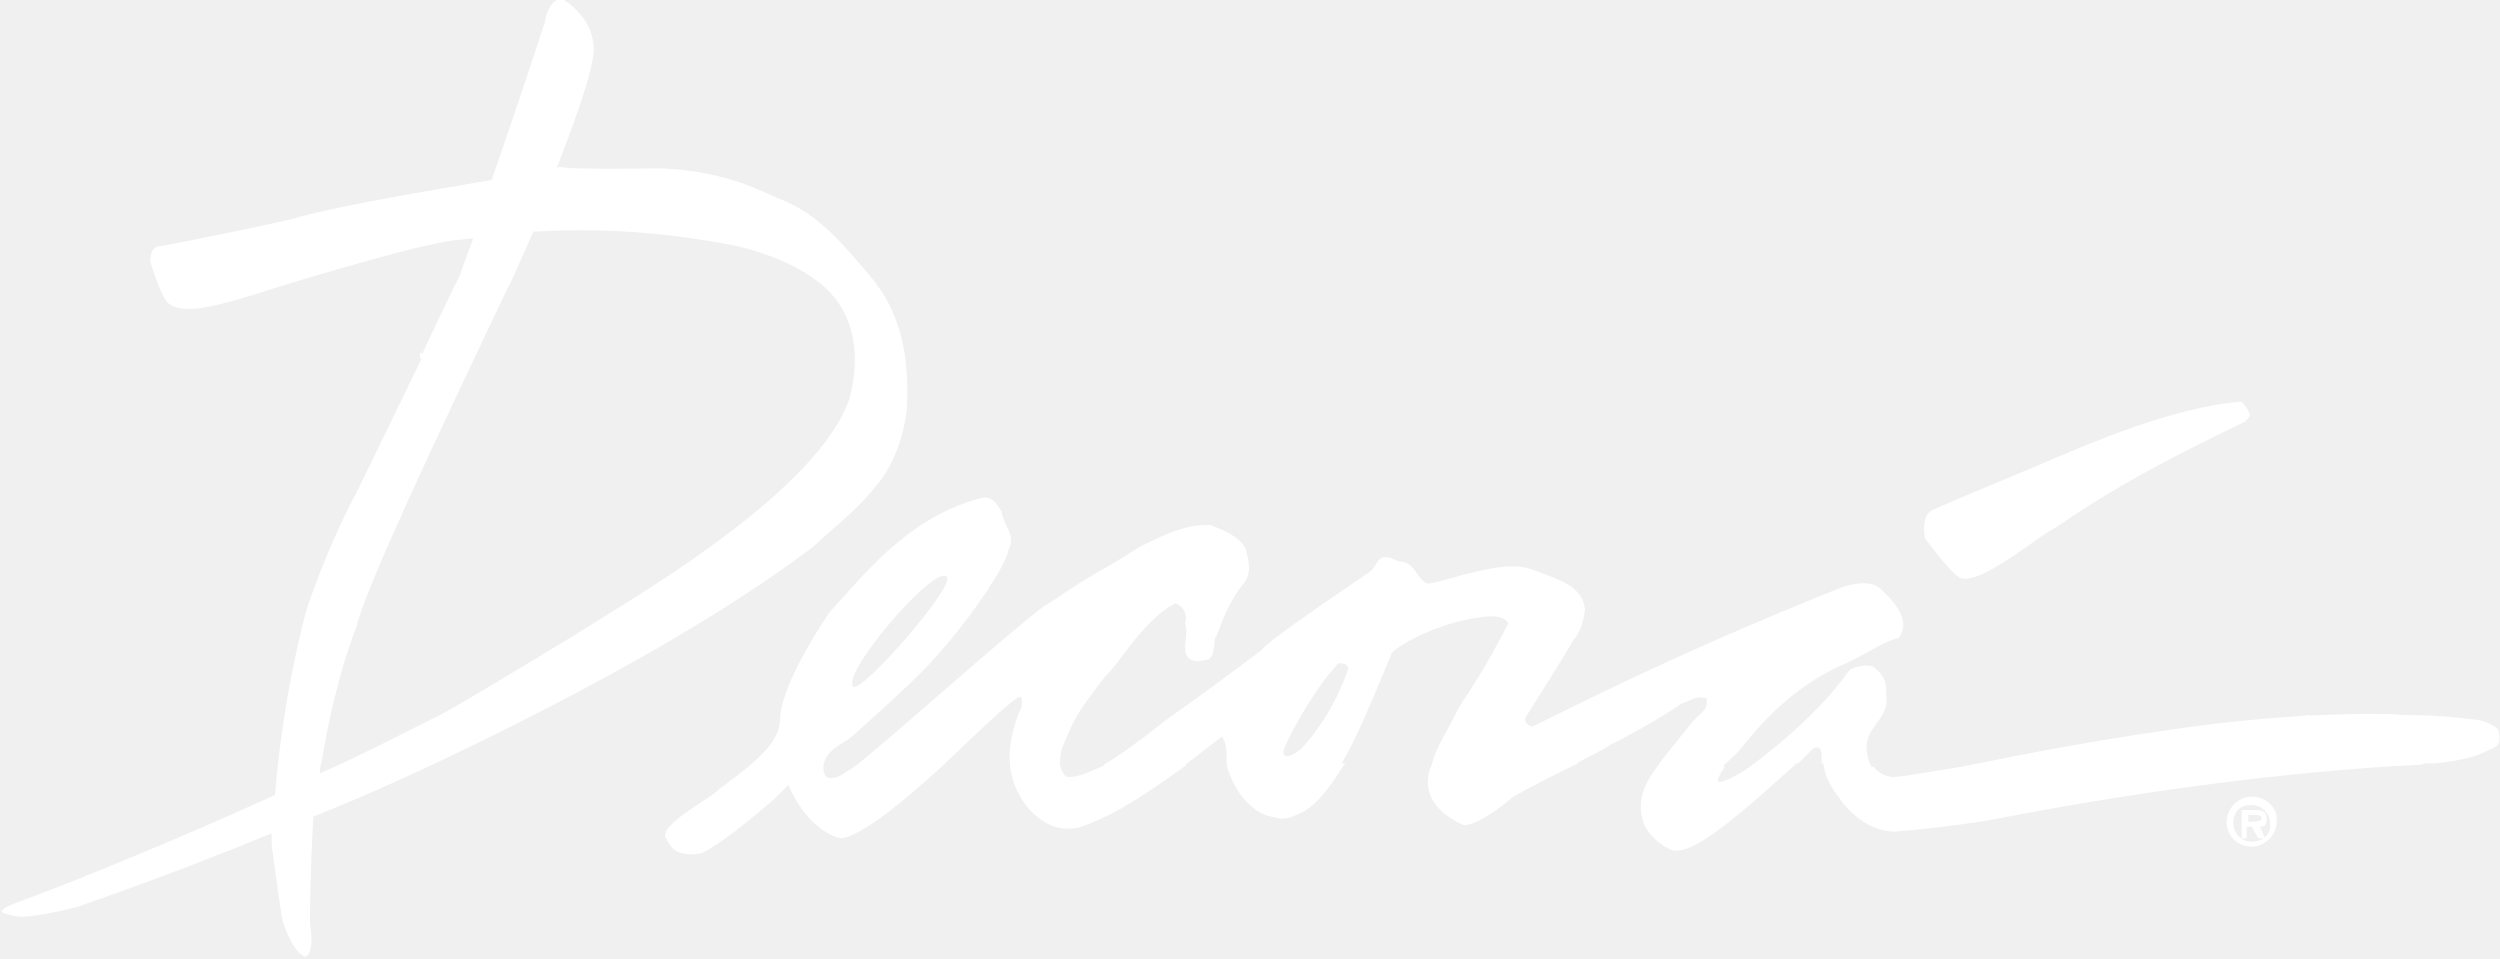
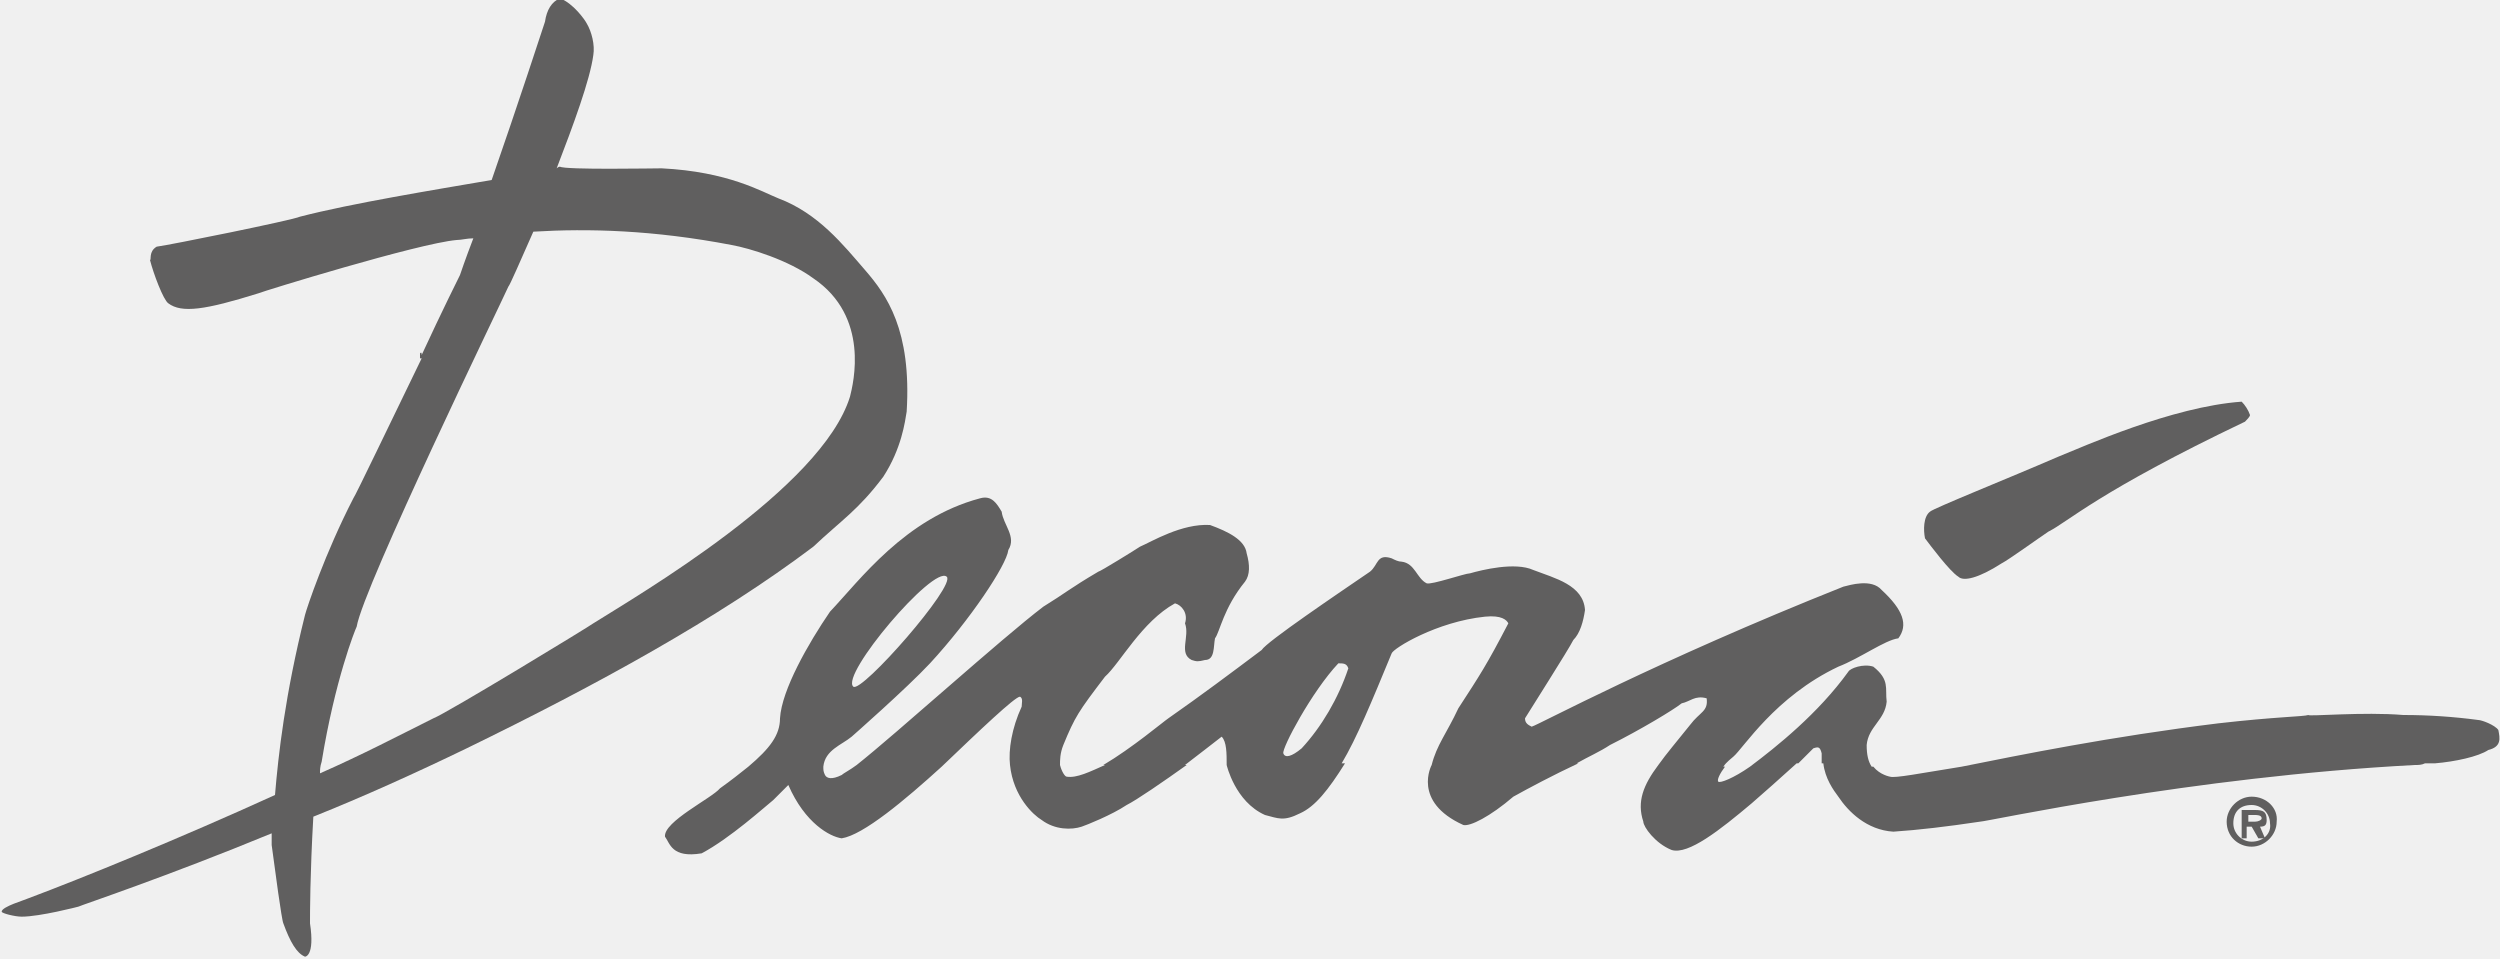
<svg xmlns="http://www.w3.org/2000/svg" version="1.1" id="Layer_1" x="0px" y="0px" width="150px" height="57.5px" viewBox="404.7 251.3 150 57.5" style="enable-background:new 404.7 251.3 150 57.5;" xml:space="preserve" preserveAspectRatio="XminYmin none">
  <style type="text/css">
- 	.st0{fill:#FFFFFF;}
+ 	.st0{fill:#605f5f;}
</style>
  <g id="humana">
</g>
  <g id="humana_vitality">
</g>
  <g id="great_for_you">
</g>
  <g id="dr._shep">
</g>
  <g id="ge">
</g>
  <g id="aha">
</g>
  <g id="diamond">
</g>
  <g id="brown_foreman">
</g>
  <g id="masterbrand">
</g>
  <g id="aristokraft">
</g>
  <g id="decora">
</g>
  <g id="gaither">
</g>
  <g id="unbridled_eve">
</g>
  <g id="papa_johns">
</g>
  <g id="dr_jan">
</g>
  <g id="lawn_pro">
</g>
  <g id="goo">
</g>
  <g id="b__x26__b">
</g>
  <g id="mindy_smith">
</g>
  <g id="tesseract">
</g>
  <g id="grandparents.com">
</g>
  <g id="ican">
</g>
  <g id="my_well_being">
</g>
  <g id="apple_patch">
</g>
  <g>
    <path class="st0" d="M539.8,299.1c-0.8,0-1.5,0.7-1.5,1.5c0,0.9,0.7,1.5,1.5,1.5c0.8,0,1.5-0.7,1.5-1.5   C541.4,299.8,540.7,299.1,539.8,299.1z M539.8,301.8c-0.6,0-1.1-0.5-1.1-1.1c0-0.7,0.4-1.1,1.1-1.1c0.6,0,1.1,0.5,1.1,1.1   C541,301.3,540.5,301.8,539.8,301.8z" />
    <path class="st0" d="M540,299.9h-0.8v1.7h0.3v-0.7h0.3l0.4,0.7h0.4l-0.3-0.7c0.3,0,0.4-0.1,0.4-0.4   C540.7,300,540.5,299.9,540,299.9z M540,300.6h-0.4v-0.4h0.4c0.1,0,0.4,0,0.4,0.2C540.4,300.5,540.2,300.6,540,300.6z" />
    <path class="st0" d="M522.2,285.9c0.3,0.3,1.2,0.1,2.6-0.8c0.4-0.2,2.2-1.5,2.8-1.9c1.2-0.6,3-2.4,11.8-6.6   c0.1-0.1,0.3-0.3,0.3-0.4c-0.1-0.3-0.3-0.6-0.5-0.8c-4.2,0.3-9.5,2.7-11,3.3c-3,1.3-7.5,3.1-7.7,3.3c-0.4,0.3-0.4,1.1-0.3,1.6   C520.5,284,521.7,285.6,522.2,285.9z" />
    <path class="st0" d="M457.7,279.9c1.1-1.7,1.3-3.3,1.4-3.9c0.3-4.9-1.2-7-2.5-8.5c-1.3-1.5-2.8-3.4-5.2-4.3c-1-0.4-3-1.6-7-1.8   c-0.4,0-5.8,0.1-6.1-0.1c0,0-0.1,0-0.2,0.1c1-2.6,2-5.3,2.2-6.8c0.1-0.6-0.1-1.4-0.4-1.9c-0.1-0.2-0.8-1.2-1.6-1.5   c-0.5,0.2-0.8,0.7-0.9,1.4c0,0-1.7,5.2-3.2,9.5c-3.5,0.6-8.4,1.4-11.5,2.2c-0.4,0.2-7.8,1.7-8.6,1.8c-0.5,0.3-0.3,0.8-0.4,0.8   c0.2,0.8,0.8,2.4,1.1,2.6c0.8,0.6,2.2,0.4,5.4-0.6c0.2-0.1,9.6-3,11.9-3.2c0.3,0,0.6-0.1,1-0.1c-0.5,1.3-0.8,2.2-0.8,2.2   c0,0-1.1,2.2-2.3,4.8c0-0.1,0-0.2-0.1-0.1v0.1v0.1v0.1h0.1c-1.8,3.7-4,8.3-4.1,8.4c-1.7,3.3-2.8,6.6-2.9,7   c-1.2,4.8-1.6,8.4-1.8,10.8c-5.7,2.6-11.6,5-14.8,6.2c-0.2,0.1-1.6,0.5-1.6,0.8c0,0.1,0.8,0.3,1.2,0.3c1.1,0,3.4-0.6,3.4-0.6   c0.2-0.1,5.3-1.8,11.6-4.4c0,0.3,0,0.5,0,0.7c0.2,1.5,0.6,4.5,0.7,4.7c0.4,1.1,0.8,1.8,1.3,2c0,0,0.6,0,0.3-2c0-0.6,0-2.9,0.2-6.4   c3-1.2,6.1-2.6,9.2-4.1c7.8-3.8,15.1-7.8,20.8-12.1C455.2,282.5,456.2,281.9,457.7,279.9z M429.9,272.7   C429.9,272.7,429.9,272.7,429.9,272.7C429.9,272.7,429.9,272.7,429.9,272.7L429.9,272.7z M440.3,288.7c-0.1,0.1-8.8,5.4-9.6,5.7   c-2,1-4.3,2.2-6.8,3.3c0-0.2,0-0.4,0.1-0.7c0.8-4.9,2-7.9,2.1-8.1c0.4-2.4,8.7-19.5,9.1-20.4c0.1-0.1,0.7-1.5,1.5-3.3   c3.3-0.2,7.2-0.1,11.9,0.8c1.1,0.2,3.4,0.9,4.9,2c3.4,2.3,2.4,6.3,2.2,7.1C454,280.6,443,287,440.3,288.7z" />
    <path class="st0" d="M554.6,295.1c-0.2-0.3-1-0.6-1.2-0.6c-1.5-0.2-3-0.3-4.5-0.3c-2.4-0.2-5.7,0.1-5.7,0c-0.3,0.1-1.9,0.1-5.4,0.5   c-6.5,0.8-11.9,1.9-15.4,2.6c-2.5,0.4-4,0.7-4.3,0.6c0,0-0.6-0.1-1-0.6H517c-0.2-0.3-0.3-0.7-0.3-1.3c0.1-1.1,1.1-1.5,1.2-2.6   c-0.1-0.8,0.2-1.3-0.8-2.1c-0.6-0.2-1.4,0.1-1.5,0.3c-1.8,2.5-4.3,4.5-5.9,5.7c-1,0.7-1.8,1-1.9,0.9c-0.1-0.1,0.1-0.5,0.4-0.9   l-0.1,0c0.2-0.3,0.5-0.5,0.6-0.6c0.6-0.5,2.5-3.6,6.3-5.4c1.3-0.5,2.8-1.6,3.6-1.7c0.6-0.8,0.3-1.7-1-2.9c-0.6-0.7-1.9-0.3-2.3-0.2   c-11.3,4.5-18.3,8.3-18.7,8.4c-0.2-0.1-0.4-0.2-0.4-0.5c0.3-0.5,2.6-4.1,2.9-4.7c0.4-0.4,0.6-1.1,0.7-1.8c-0.1-1.5-1.8-1.9-3.1-2.4   c-1.1-0.5-3.1,0-3.8,0.2c-0.3,0-2.3,0.7-2.6,0.6c-0.6-0.3-0.7-1.2-1.5-1.3c-0.2,0-0.4-0.1-0.6-0.2c-0.9-0.3-0.8,0.4-1.3,0.8   c-1.9,1.3-6.2,4.2-6.5,4.7c-2,1.5-3.6,2.7-5.6,4.1c-0.3,0.2-2.2,1.8-3.9,2.8l0.1,0c-0.9,0.4-1.7,0.8-2.3,0.7   c-0.1,0-0.3-0.3-0.4-0.7h0c0-0.3,0-0.7,0.2-1.2c0.7-1.7,0.9-2,2.5-4.1c0.9-0.8,2.2-3.3,4.2-4.4c0.4,0.1,0.8,0.6,0.6,1.2   c0.3,0.8-0.4,1.8,0.4,2.2c0.3,0.1,0.4,0.1,0.8,0c0.6,0,0.5-0.8,0.6-1.3c0.3-0.4,0.5-1.8,1.8-3.4c0.3-0.4,0.3-1,0.1-1.7   c-0.1-0.8-1.1-1.3-2.2-1.7c-1.7-0.1-3.5,1-4.2,1.3c-0.3,0.2-2.4,1.5-2.5,1.5c-1.7,1-2,1.3-3.3,2.1c-2.5,1.9-8.8,7.6-11.2,9.5   c-0.4,0.3-0.8,0.5-0.9,0.6c-0.6,0.3-0.9,0.2-1,0c-0.1-0.2-0.1-0.3-0.1-0.5c0.1-1,1.1-1.3,1.7-1.8c0,0,3.3-2.9,4.7-4.4   c2.4-2.6,4.6-5.9,4.7-6.8c0.5-0.8-0.3-1.5-0.4-2.3c-0.3-0.5-0.6-1-1.3-0.8c-4.5,1.2-7.2,4.9-9,6.8c-1.3,1.9-2.9,4.7-3,6.4   c0,1-0.6,1.8-1.9,2.9c-0.5,0.4-1,0.8-1.7,1.3c-0.5,0.6-3.4,2-3.3,2.9c0.3,0.4,0.4,1.3,2.2,1c1.7-0.9,3.8-2.8,4.3-3.2   c0.3-0.3,0.4-0.4,0.9-0.9c1,2.3,2.5,3.1,3.2,3.2c1.3-0.2,3.8-2.3,6-4.3l0,0c2.3-2.2,4.4-4.2,4.7-4.2c0.2,0.1,0.1,0.4,0.1,0.6   c-0.6,1.3-0.8,2.6-0.7,3.5h0c0.2,1.9,1.4,3,1.9,3.3c0.8,0.6,1.8,0.6,2.4,0.4c0.3-0.1,1.8-0.7,2.7-1.3c0.6-0.3,2.2-1.4,3.6-2.4h-0.1   c0.9-0.7,1.7-1.3,2.2-1.7c0.3,0.3,0.3,1,0.3,1.7c0,0,0.5,2.2,2.3,3c0.8,0.2,1.1,0.4,2.1-0.1c0.9-0.4,1.7-1.4,2.7-3l-0.2,0   c0.9-1.5,1.8-3.7,3-6.6c0.1-0.3,2.7-1.9,5.6-2.2c1-0.1,1.3,0.2,1.4,0.4c-1.3,2.5-1.7,3.1-3,5.1c-0.7,1.5-1.3,2.2-1.6,3.4   c0,0-1.2,2.2,1.9,3.6c0.4,0.1,1.6-0.5,3-1.7c0.9-0.5,2.4-1.3,3.9-2h-0.1c0.7-0.4,1.4-0.7,2-1.1c1.8-0.9,3.8-2.1,4.3-2.5   c0.5-0.1,0.8-0.5,1.5-0.3c0.1,0.8-0.4,0.8-1,1.6c-0.8,1-1.4,1.7-1.9,2.4h0c-0.9,1.2-1.3,2.2-0.9,3.4c0,0.3,0.7,1.3,1.7,1.7   c1,0.3,2.9-1.2,4.8-2.8c0.8-0.7,1.6-1.4,2.7-2.4h0.1c0.3-0.3,0.6-0.6,0.9-0.9c0.3-0.1,0.4-0.1,0.5,0.3c0,0.2,0,0.4,0,0.6h0.1   c0.1,0.9,0.6,1.6,0.9,2c0.6,0.9,1.7,2,3.3,2.1c1.5-0.1,3.2-0.3,5.2-0.6c0.4,0,12.7-2.7,26.1-3.4c0.2,0,0.4,0,0.6-0.1l0.6,0   c1.2-0.1,2.6-0.4,3.2-0.8C554.8,296.1,554.7,295.6,554.6,295.1z M461.5,285.9c0.6,0.5-5.1,7-5.6,6.6   C455.1,291.8,460.7,285.2,461.5,285.9z M482.8,296.2c-0.6,0.5-1,0.6-1.1,0.3c-0.1-0.3,1.7-3.7,3.3-5.4c0.3,0,0.5,0,0.6,0.3   C485,293.2,484,294.9,482.8,296.2z" />
  </g>
</svg>
